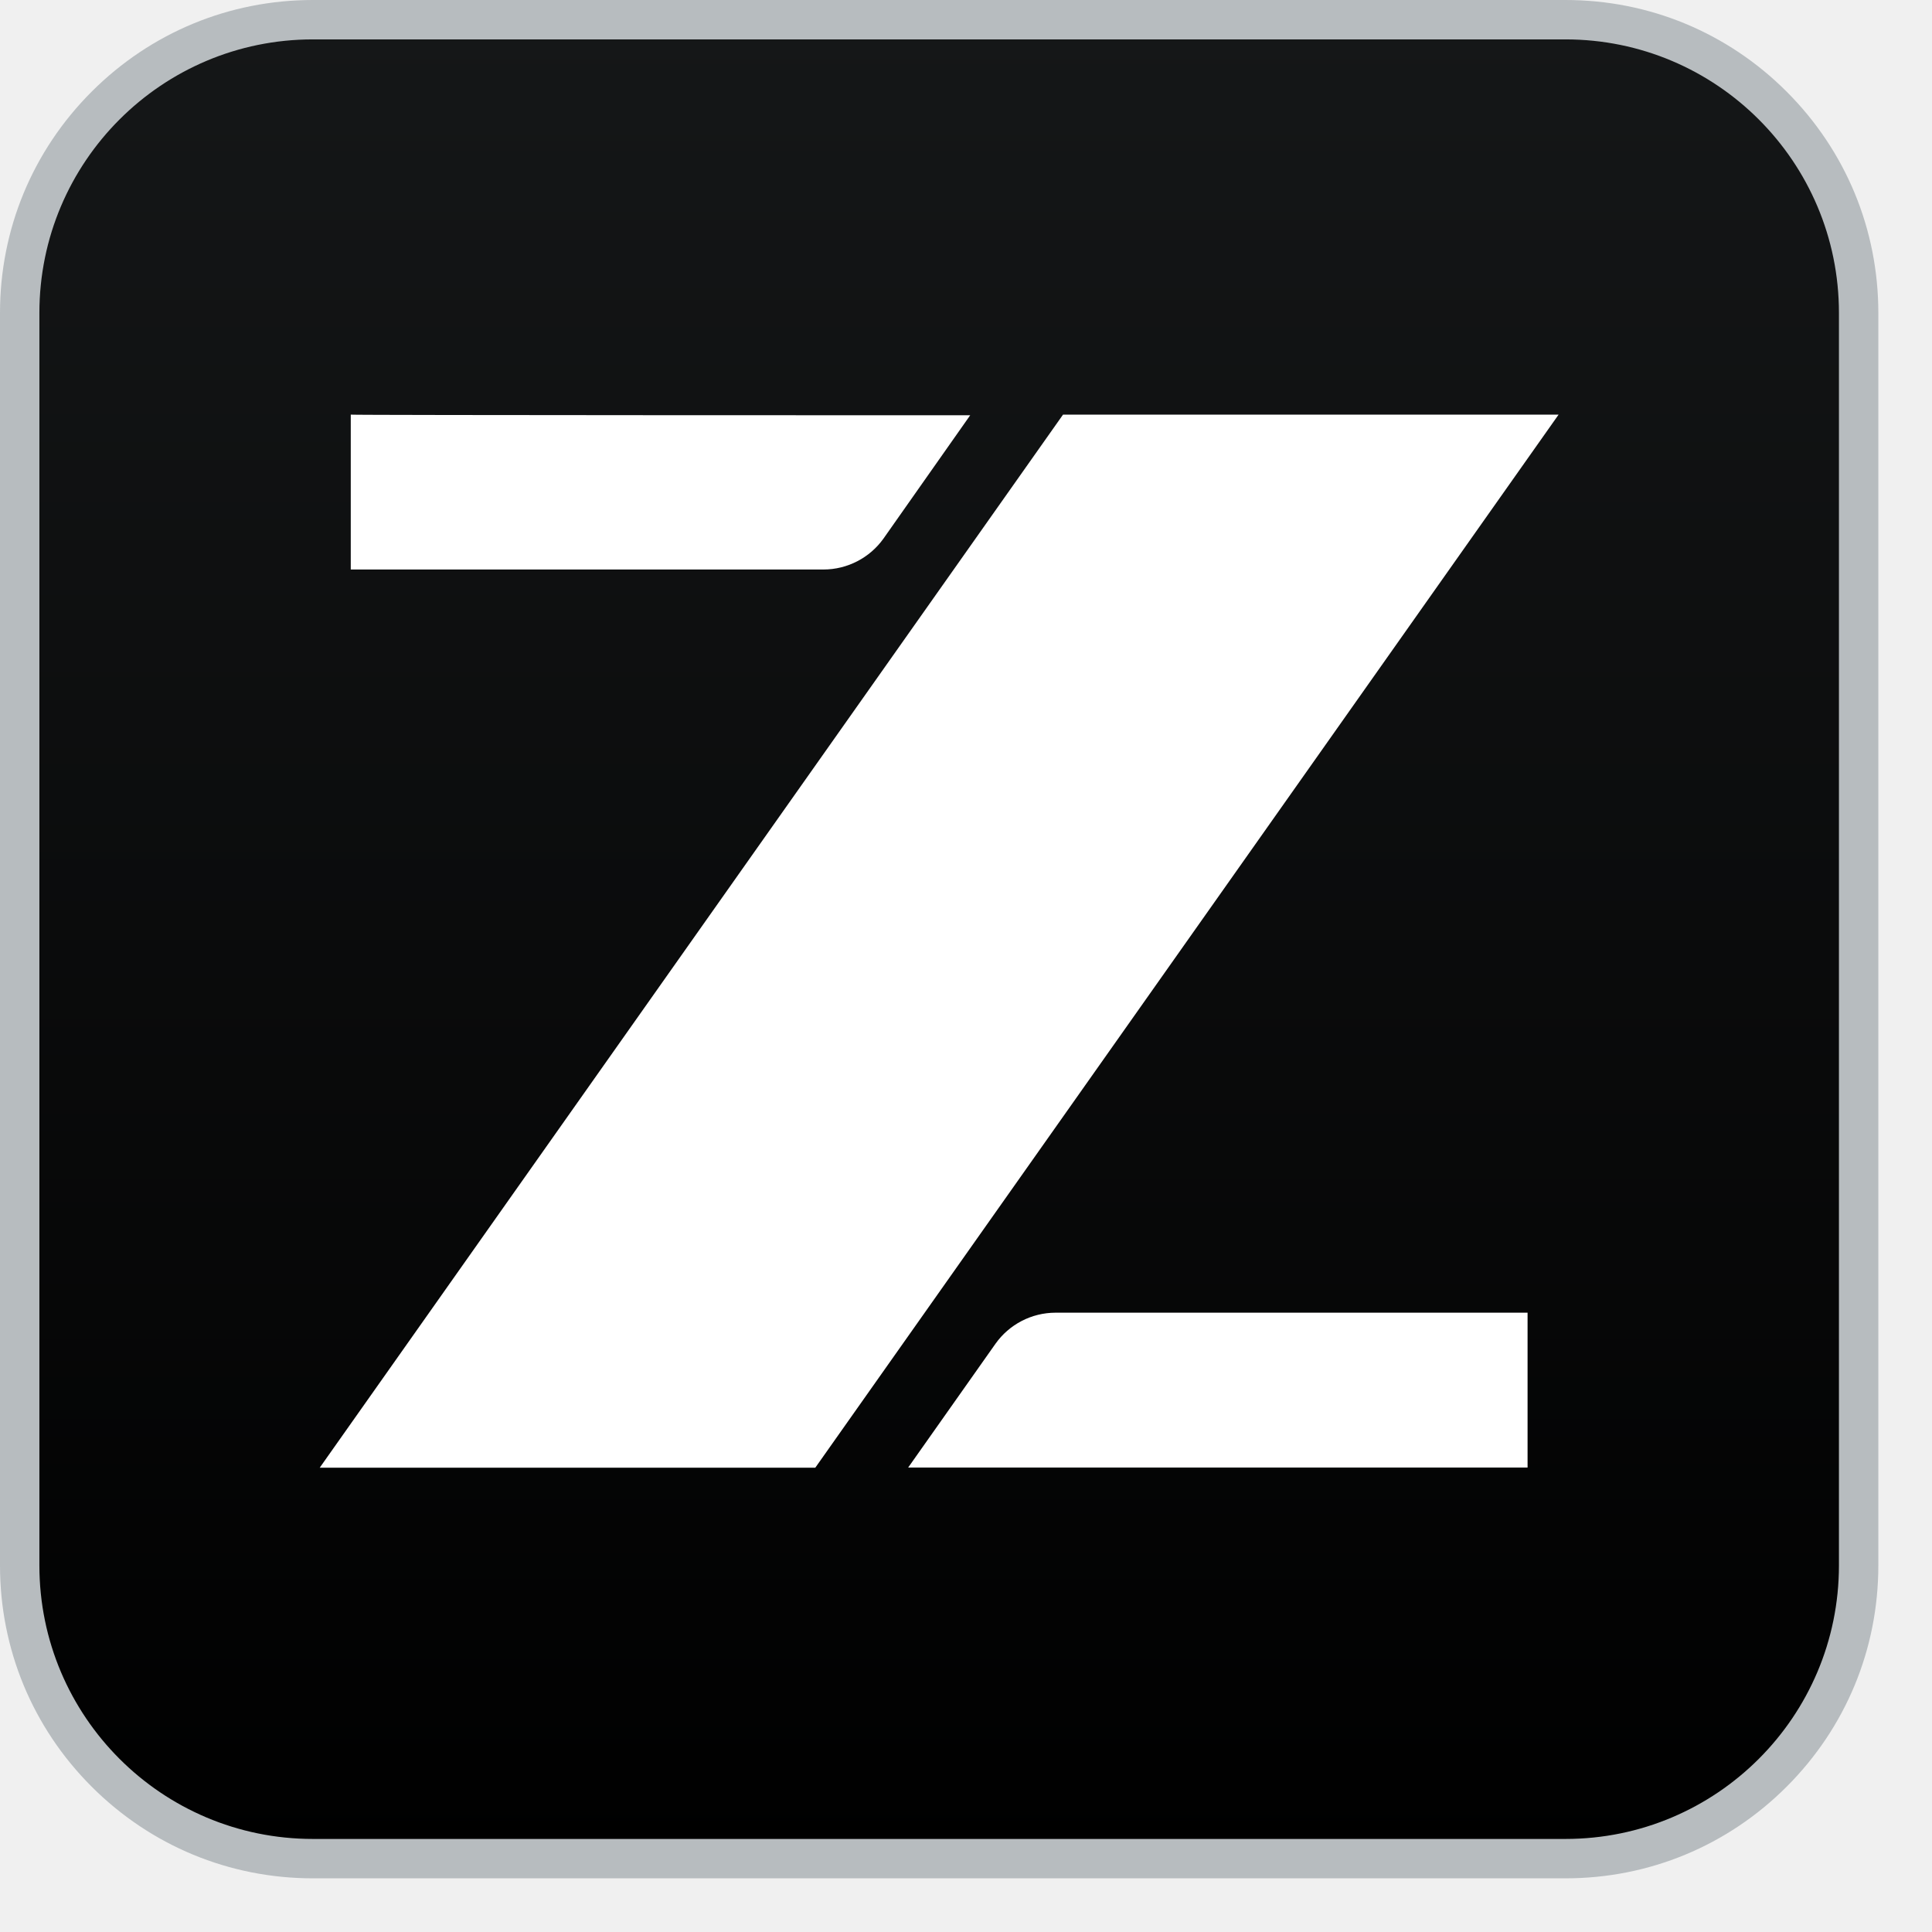
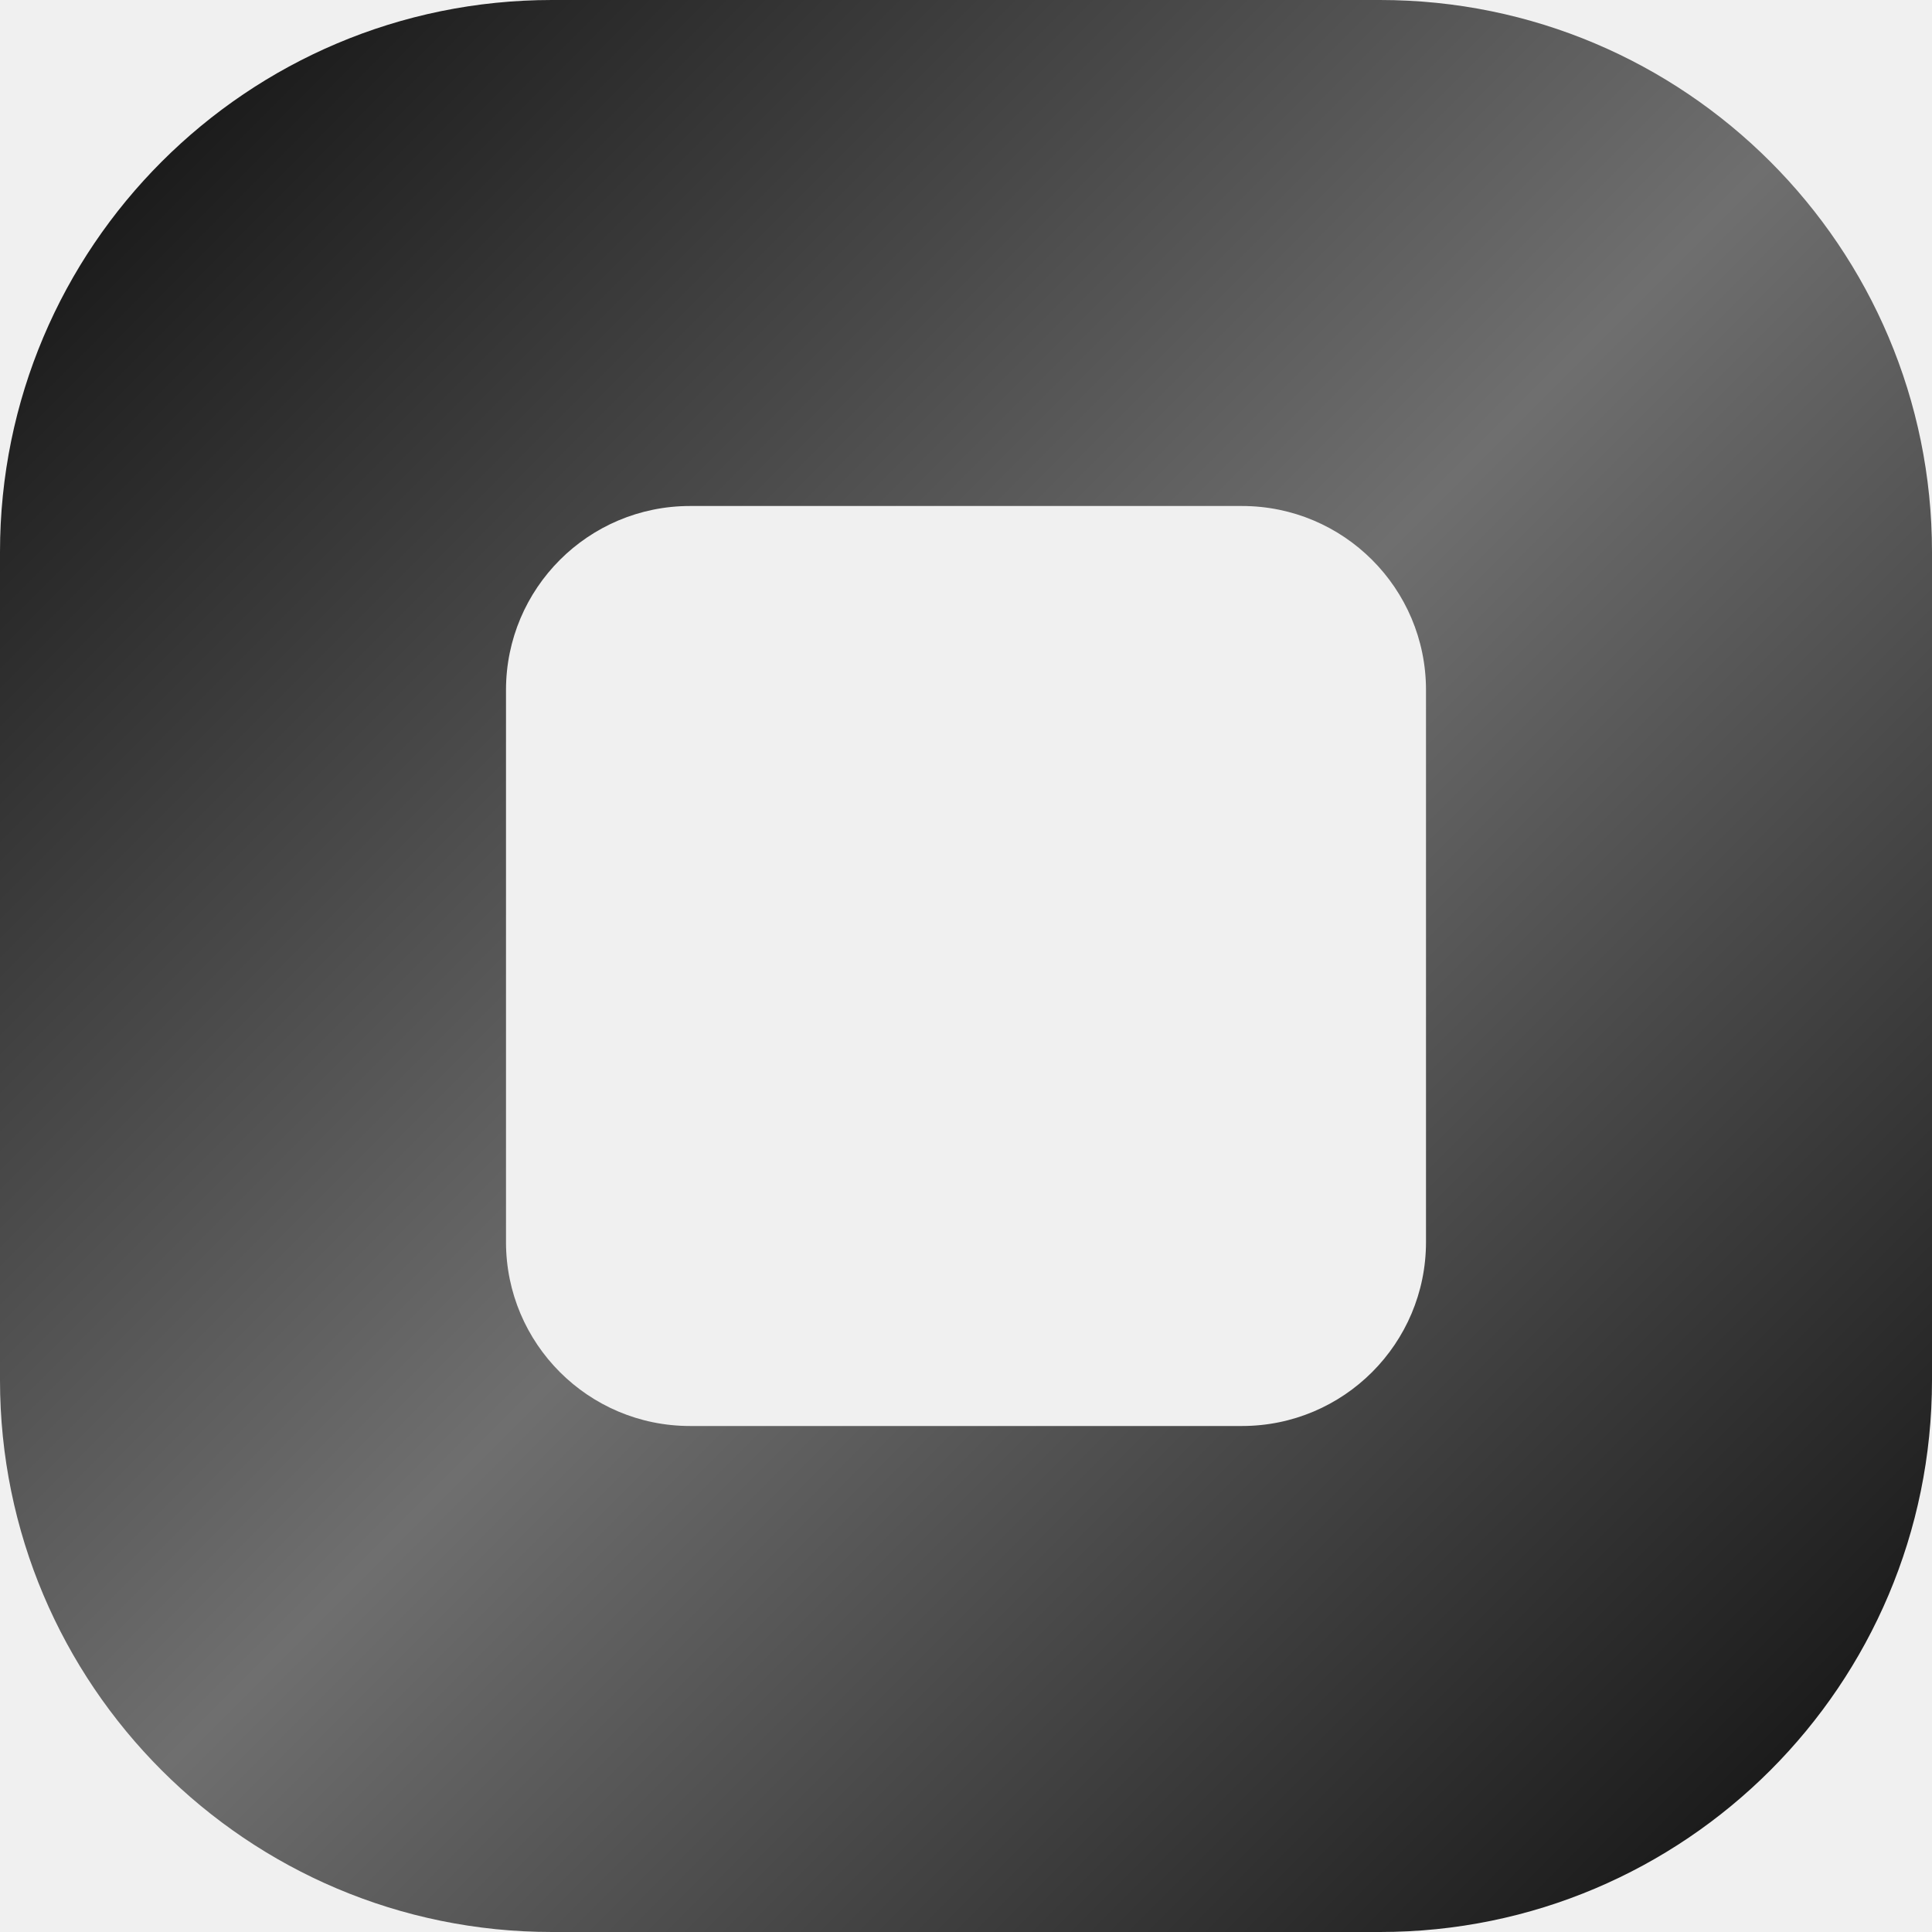
- <svg xmlns="http://www.w3.org/2000/svg" width="18" height="18" viewBox="0 0 18 18" fill="none">
-   <path d="M2.915 17.32C1.409 17.32 0.184 16.095 0.184 14.588V2.919C0.184 1.413 1.409 0.188 2.915 0.188H14.585C16.091 0.188 17.316 1.413 17.316 2.919V14.588C17.316 16.095 16.091 17.32 14.585 17.32H2.915Z" fill="url(#paint0_linear_11758_79291)" style="" />
-   <path d="M14.585 0.367C15.992 0.367 17.133 1.508 17.133 2.915V14.585C17.133 15.992 15.992 17.133 14.585 17.133H2.915C1.508 17.133 0.367 15.992 0.367 14.585V2.915C0.367 1.508 1.508 0.367 2.915 0.367H14.585ZM14.585 0H2.915C2.137 0 1.405 0.303 0.854 0.854C0.303 1.405 0 2.137 0 2.915V14.585C0 15.364 0.303 16.095 0.854 16.646C1.405 17.197 2.137 17.5 2.915 17.5H14.585C15.364 17.5 16.095 17.197 16.646 16.646C17.197 16.095 17.5 15.364 17.5 14.585V2.915C17.5 2.137 17.197 1.405 16.646 0.854C16.095 0.303 15.364 0 14.585 0Z" fill="#B7BCBF" style="fill:#B7BCBF;fill:color(display-p3 0.718 0.737 0.749);fill-opacity:1;" />
-   <path d="M9.039 3.869L8.231 5.018C8.104 5.196 7.896 5.306 7.671 5.306H3.268V3.863C3.268 3.869 9.039 3.869 9.039 3.869Z" fill="white" style="fill:white;fill-opacity:1;" />
-   <path d="M14.521 3.863L7.596 13.674H2.979L9.904 3.863H14.521Z" fill="white" style="fill:white;fill-opacity:1;" />
-   <path d="M8.461 13.673L9.275 12.519C9.402 12.34 9.61 12.23 9.835 12.23H14.232V13.673H8.461Z" fill="white" style="fill:white;fill-opacity:1;" />
+ <svg xmlns="http://www.w3.org/2000/svg" viewBox="0 0 21 21" width="21" height="21" fill="none">
  <defs>
-     <linearGradient id="paint0_linear_11758_79291" x1="8.75" y1="17.32" x2="8.75" y2="0.188" gradientUnits="userSpaceOnUse">
-       <stop style="stop-color:black;stop-opacity:1;" />
-       <stop offset="1" stop-color="#151718" style="stop-color:#151718;stop-color:color(display-p3 0.082 0.09 0.094);stop-opacity:1;" />
+     <linearGradient id="sheen-dark" x1="0" y1="0" x2="1" y2="1">
+       <stop offset="0" stop-color="#0a0a0a" />
+       <stop offset="0.5" stop-color="#6f6f6f" />
+       <stop offset="1" stop-color="#0a0a0a" />
    </linearGradient>
  </defs>
+   <path fill-rule="evenodd" clip-rule="evenodd" fill="url(#sheen-dark)" d="M6 0 H15 A6 6 0 0 1 21 6 V15 A6 6 0 0 1 15 21 H6 A6 6 0 0 1 0 15 V6 A6 6 0 0 1 6 0 Z M7.5 5.5 H13.5 A2 2 0 0 1 15.5 7.5 V13.5 A2 2 0 0 1 13.5 15.5 H7.5 A2 2 0 0 1 5.5 13.5 V7.5 A2 2 0 0 1 7.5 5.5 Z" />
</svg>
